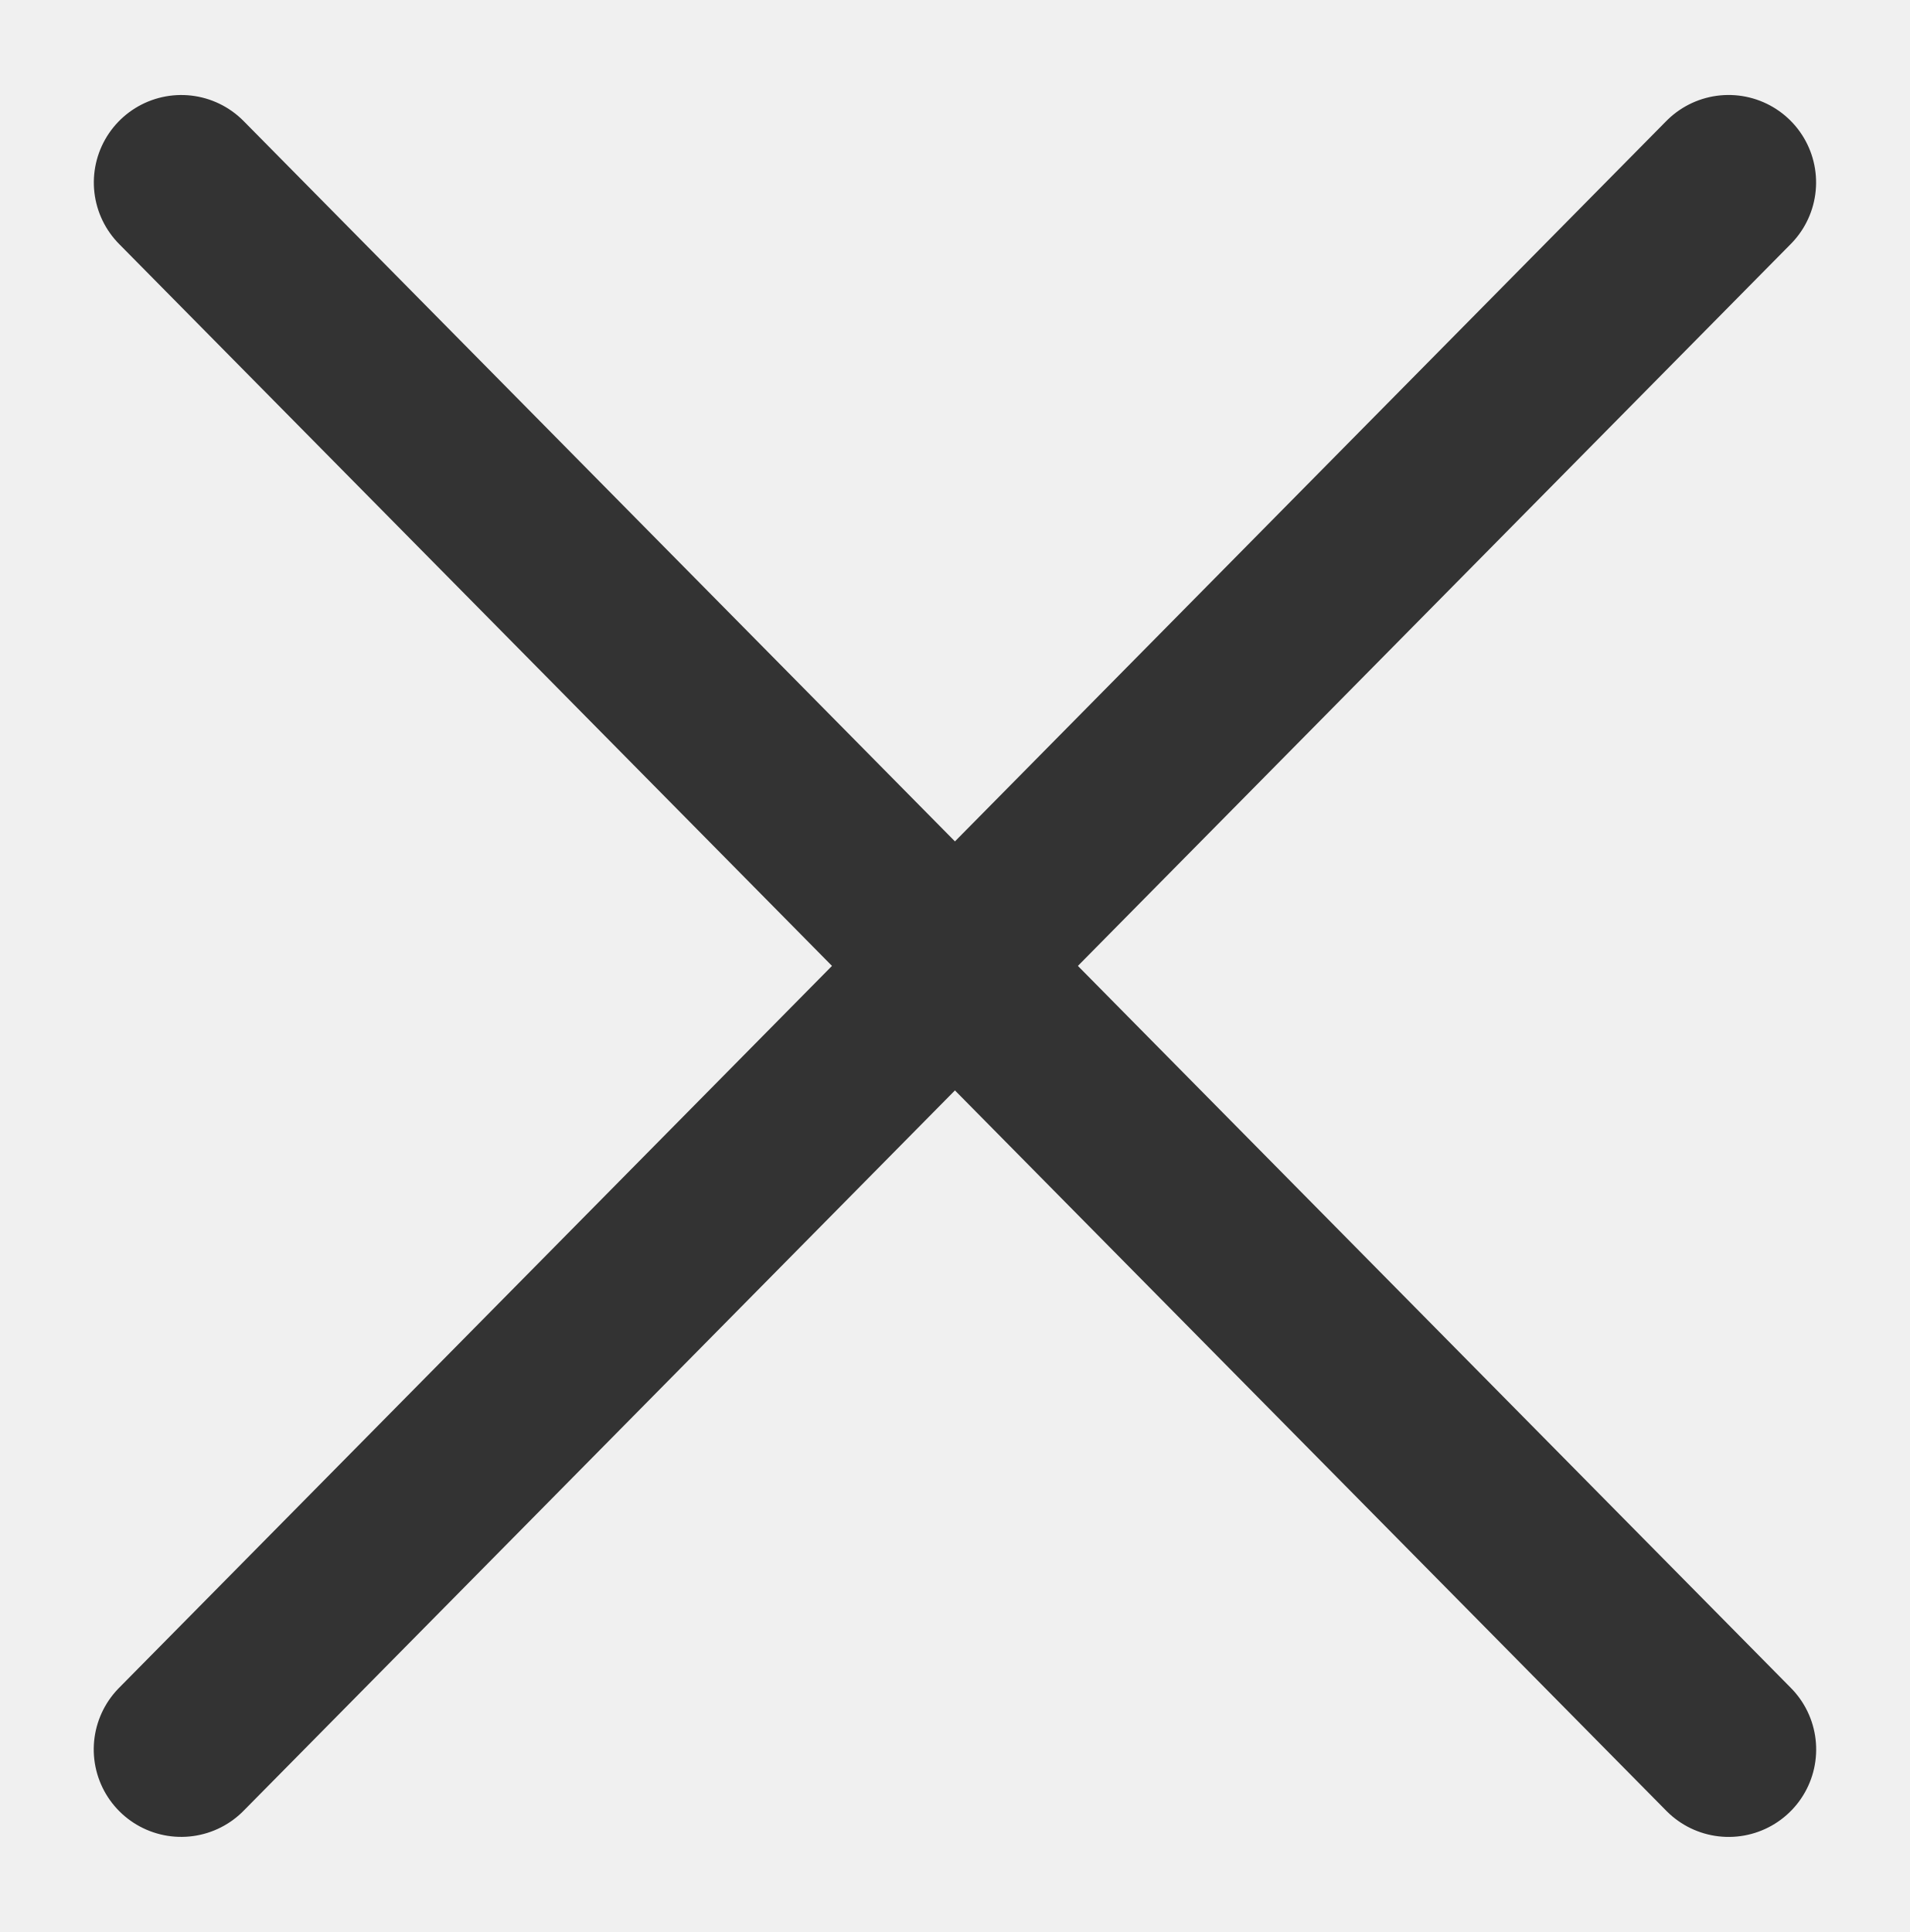
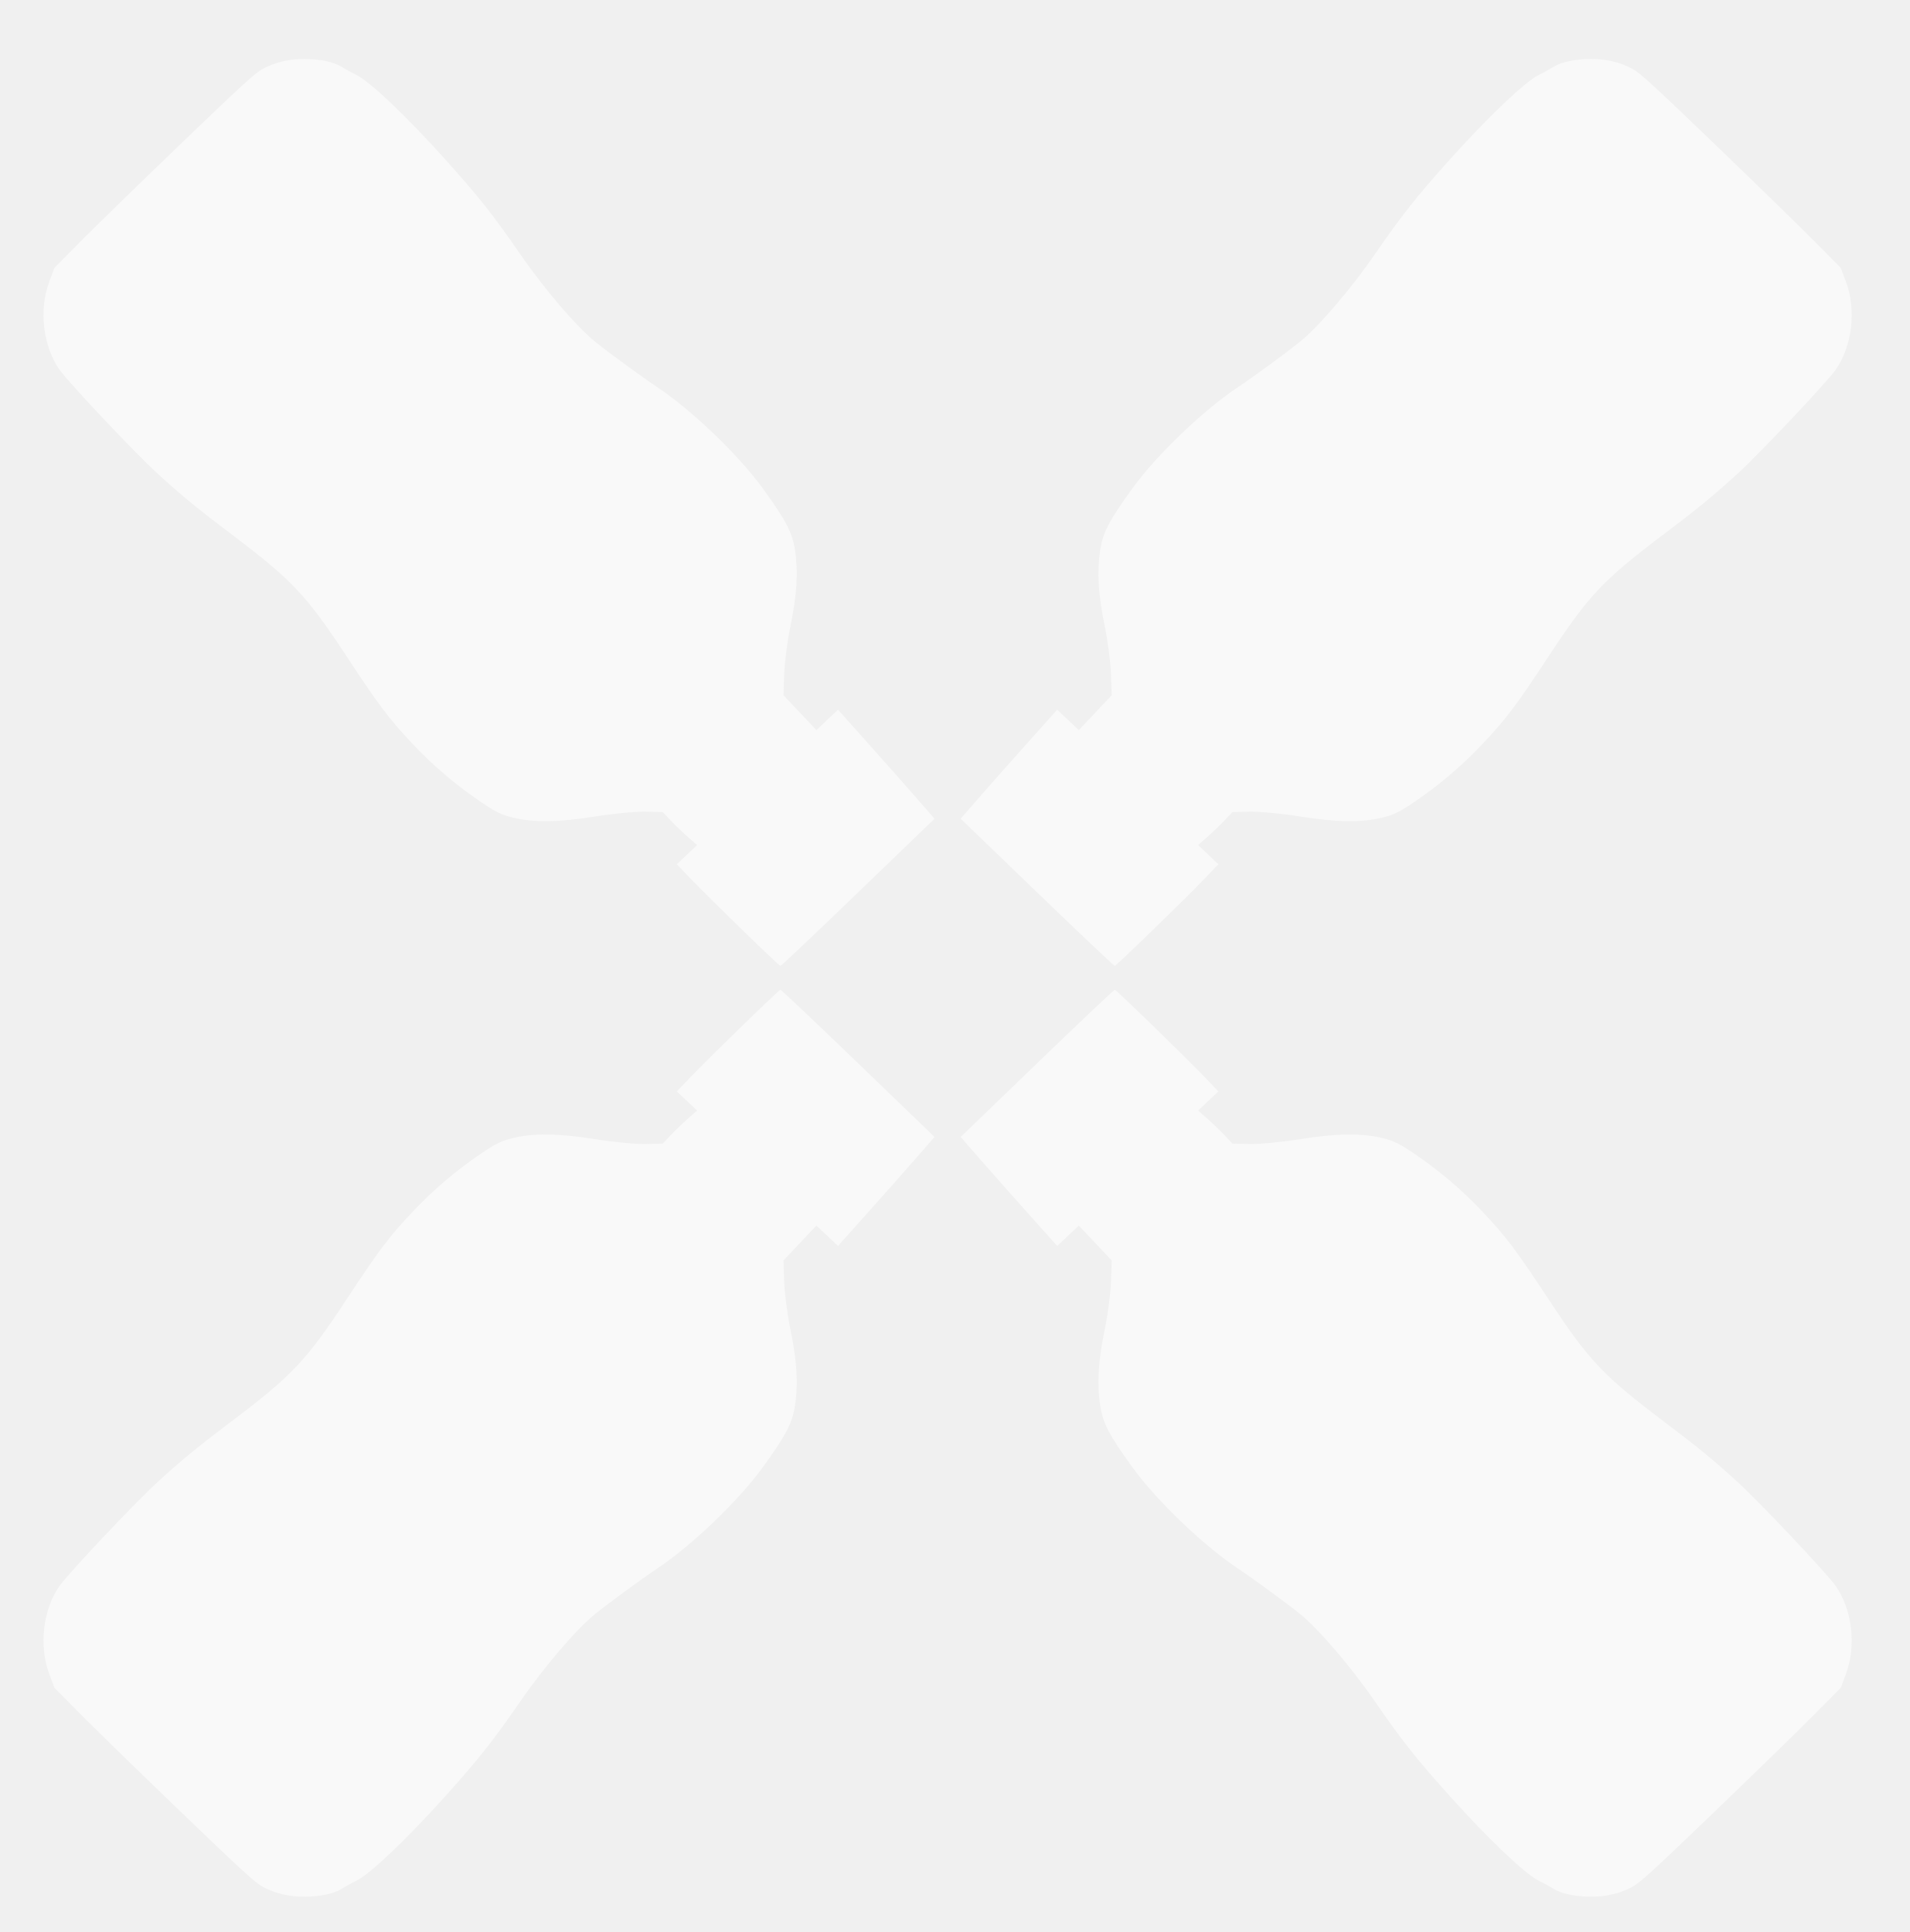
<svg xmlns="http://www.w3.org/2000/svg" id="svg77099" width="65.479mm" height="66.255mm" version="1.1" viewBox="0 0 65.479 66.255">
+   <defs id="defs1" />
  <g id="layer1" transform="translate(-89.853 115.69)">
    <path id="path79185" d="m16.417-146.59v128.35h144.61v-0.144c34.884-0.363 62.977-28.914 62.989-64.017-3e-3 -35.109-28.098-63.671-62.989-64.034v-0.158z" fill="none" stop-color="#000000" />
-     <g id="g120457" transform="matrix(.78534 -.85442 .85442 .78534 -34.438 -112.3)" fill="#f2f2f2" stroke="#333" stroke-linecap="round" stroke-width="5.17">
-       <path id="path120443" d="m40.19 115.8 65.027 2.323" />
-       <path id="path1407" d="m71.127 149.46 3.155-64.992" />
+     <g id="g120457" transform="matrix(0.78534,-0.85442,0.85442,0.78534,-54.7676,-25.26546)" fill="#f2f2f2" stroke="#333333" stroke-linecap="round" stroke-width="5.17">
+       <path id="path120443" d="m 40.19,115.8 65.027,2.323" />
+       <path id="path1407" d="M 71.127,149.46 74.281,84.468" />
+     </g>
+     <g id="g12" transform="matrix(0.4867474,0.06153702,0.06153702,-0.4867474,80.72429,-38.19523)" style="fill:#f9f9f9">
+       <g id="g11" transform="translate(-401.25,187.8)" fill="#999" stroke="#ffffff" style="fill:#f9f9f9">
+         <g id="g10" transform="matrix(0.066922,-4.5962e-4,4.5962e-4,0.066922,575.08,-79.527)" fill="#999" stroke="#ffffff" style="fill:#f9f9f9">
+           <path id="path9" d="m -923.52,894.64 c -13.999,5.277 -28.918,6.756 -44.958,4.457 -16.087,-2.306 -29.615,-7.082 -36.673,-12.946 -2.762,-2.295 -9.53,-7.273 -15.039,-11.063 -13.334,-9.172 -46.503,-50.473 -80.126,-99.772 -29.604,-43.406 -41.355,-63.182 -64.546,-108.63 -20.205,-39.594 -48.347,-82.856 -65.678,-100.97 -12.946,-13.529 -43.553,-42.87 -56.812,-54.462 -33.137,-28.971 -75.449,-81.932 -95.997,-120.16 -19.812,-36.854 -24.338,-49.402 -24.695,-68.466 -0.427,-22.844 4.234,-46.595 15.362,-78.272 5.088,-14.483 10.902,-36.164 12.919,-48.18 l 3.667,-21.847 -29.241,-40.652 -25.192,18.121 -26.01,-38.263 c -14.306,-21.045 -33.396,-49.431 -42.421,-63.079 l -16.412,-24.816 89.174,-65.662 c 49.044,-36.114 89.834,-65.558 90.629,-65.436 1.624,0.265 63.496,78.836 81.695,103.74 l 11.532,15.785 -23.672,17.027 8.505,9.741 c 4.678,5.357 11.666,14.126 15.53,19.485 l 7.026,9.743 18.116,2.829 c 9.963,1.556 33.811,2.408 52.993,1.895 37.935,-1.016 63.981,2.131 84.954,10.26 10.686,4.142 16.738,8.13 29.472,19.421 24.141,21.405 45.234,44.724 63.788,70.519 21.042,29.254 29.807,44.797 56.465,100.13 33.24,69 45.667,86.229 103.2,143.08 31.073,30.71 43.918,44.477 66.758,71.55 20.025,23.737 79.867,106.89 87.566,121.68 13.725,26.361 13.168,64.529 -1.339,91.849 l -7.507,14.136 -31.19,24.095 c -17.156,13.251 -69.594,52.28 -116.53,86.724 -71.664,52.592 -86.936,63.233 -95.311,66.392 z" fill="#f9f9f9" stroke="none" stroke-width="206.64" style="fill:#f9f9f9;paint-order:markers stroke fill" />
+         </g>
+       </g>
+     </g>
+     <g id="g15" transform="matrix(-0.4867474,-0.06153702,-0.06153702,0.4867474,163.9604,-126.1183)" style="fill:#f9f9f9">
+       <g id="g14" transform="translate(-401.25,187.8)" fill="#999" stroke="#ffffff" style="fill:#f9f9f9">
+         <g id="g13" transform="matrix(0.066922,-4.5962e-4,4.5962e-4,0.066922,575.08,-79.527)" fill="#999" stroke="#ffffff" style="fill:#f9f9f9">
+           <path id="path12" d="m -923.52,894.64 c -13.999,5.277 -28.918,6.756 -44.958,4.457 -16.087,-2.306 -29.615,-7.082 -36.673,-12.946 -2.762,-2.295 -9.53,-7.273 -15.039,-11.063 -13.334,-9.172 -46.503,-50.473 -80.126,-99.772 -29.604,-43.406 -41.355,-63.182 -64.546,-108.63 -20.205,-39.594 -48.347,-82.856 -65.678,-100.97 -12.946,-13.529 -43.553,-42.87 -56.812,-54.462 -33.137,-28.971 -75.449,-81.932 -95.997,-120.16 -19.812,-36.854 -24.338,-49.402 -24.695,-68.466 -0.427,-22.844 4.234,-46.595 15.362,-78.272 5.088,-14.483 10.902,-36.164 12.919,-48.18 l 3.667,-21.847 -29.241,-40.652 -25.192,18.121 -26.01,-38.263 c -14.306,-21.045 -33.396,-49.431 -42.421,-63.079 l -16.412,-24.816 89.174,-65.662 c 49.044,-36.114 89.834,-65.558 90.629,-65.436 1.624,0.265 63.496,78.836 81.695,103.74 l 11.532,15.785 -23.672,17.027 8.505,9.741 c 4.678,5.357 11.666,14.126 15.53,19.485 l 7.026,9.743 18.116,2.829 c 9.963,1.556 33.811,2.408 52.993,1.895 37.935,-1.016 63.981,2.131 84.954,10.26 10.686,4.142 16.738,8.13 29.472,19.421 24.141,21.405 45.234,44.724 63.788,70.519 21.042,29.254 29.807,44.797 56.465,100.13 33.24,69 45.667,86.229 103.2,143.08 31.073,30.71 43.918,44.477 66.758,71.55 20.025,23.737 79.867,106.89 87.566,121.68 13.725,26.361 13.168,64.529 -1.339,91.849 l -7.507,14.136 -31.19,24.095 c -17.156,13.251 -69.594,52.28 -116.53,86.724 -71.664,52.592 -86.936,63.233 -95.311,66.392 z" fill="#f9f9f9" stroke="none" stroke-width="206.64" style="fill:#f9f9f9;paint-order:markers stroke fill" />
+         </g>
+       </g>
+     </g>
+     <g id="g18" transform="matrix(-0.4867474,0.06153702,-0.06153702,-0.4867474,163.9604,-38.19523)" style="fill:#f9f9f9">
+       <g id="g17" transform="translate(-401.25,187.8)" fill="#999" stroke="#ffffff" style="fill:#f9f9f9">
+         <g id="g16" transform="matrix(0.066922,-4.5962e-4,4.5962e-4,0.066922,575.08,-79.527)" fill="#999" stroke="#ffffff" style="fill:#f9f9f9">
+           <path id="path15" d="m -923.52,894.64 c -13.999,5.277 -28.918,6.756 -44.958,4.457 -16.087,-2.306 -29.615,-7.082 -36.673,-12.946 -2.762,-2.295 -9.53,-7.273 -15.039,-11.063 -13.334,-9.172 -46.503,-50.473 -80.126,-99.772 -29.604,-43.406 -41.355,-63.182 -64.546,-108.63 -20.205,-39.594 -48.347,-82.856 -65.678,-100.97 -12.946,-13.529 -43.553,-42.87 -56.812,-54.462 -33.137,-28.971 -75.449,-81.932 -95.997,-120.16 -19.812,-36.854 -24.338,-49.402 -24.695,-68.466 -0.427,-22.844 4.234,-46.595 15.362,-78.272 5.088,-14.483 10.902,-36.164 12.919,-48.18 l 3.667,-21.847 -29.241,-40.652 -25.192,18.121 -26.01,-38.263 c -14.306,-21.045 -33.396,-49.431 -42.421,-63.079 l -16.412,-24.816 89.174,-65.662 c 49.044,-36.114 89.834,-65.558 90.629,-65.436 1.624,0.265 63.496,78.836 81.695,103.74 l 11.532,15.785 -23.672,17.027 8.505,9.741 c 4.678,5.357 11.666,14.126 15.53,19.485 l 7.026,9.743 18.116,2.829 c 9.963,1.556 33.811,2.408 52.993,1.895 37.935,-1.016 63.981,2.131 84.954,10.26 10.686,4.142 16.738,8.13 29.472,19.421 24.141,21.405 45.234,44.724 63.788,70.519 21.042,29.254 29.807,44.797 56.465,100.13 33.24,69 45.667,86.229 103.2,143.08 31.073,30.71 43.918,44.477 66.758,71.55 20.025,23.737 79.867,106.89 87.566,121.68 13.725,26.361 13.168,64.529 -1.339,91.849 l -7.507,14.136 -31.19,24.095 c -17.156,13.251 -69.594,52.28 -116.53,86.724 -71.664,52.592 -86.936,63.233 -95.311,66.392 z" fill="#f9f9f9" stroke="none" stroke-width="206.64" style="fill:#f9f9f9;paint-order:markers stroke fill" />
+         </g>
+       </g>
+     </g>
+     <g id="g21" transform="matrix(0.4867474,-0.06153702,0.06153702,0.4867474,80.72429,-126.1183)" style="fill:#f9f9f9">
+       <g id="g20" transform="translate(-401.25,187.8)" fill="#999" stroke="#ffffff" style="fill:#f9f9f9">
+         <g id="g19" transform="matrix(0.066922,-4.5962e-4,4.5962e-4,0.066922,575.08,-79.527)" fill="#999" stroke="#ffffff" style="fill:#f9f9f9">
+           <path id="path18" d="m -923.52,894.64 c -13.999,5.277 -28.918,6.756 -44.958,4.457 -16.087,-2.306 -29.615,-7.082 -36.673,-12.946 -2.762,-2.295 -9.53,-7.273 -15.039,-11.063 -13.334,-9.172 -46.503,-50.473 -80.126,-99.772 -29.604,-43.406 -41.355,-63.182 -64.546,-108.63 -20.205,-39.594 -48.347,-82.856 -65.678,-100.97 -12.946,-13.529 -43.553,-42.87 -56.812,-54.462 -33.137,-28.971 -75.449,-81.932 -95.997,-120.16 -19.812,-36.854 -24.338,-49.402 -24.695,-68.466 -0.427,-22.844 4.234,-46.595 15.362,-78.272 5.088,-14.483 10.902,-36.164 12.919,-48.18 l 3.667,-21.847 -29.241,-40.652 -25.192,18.121 -26.01,-38.263 c -14.306,-21.045 -33.396,-49.431 -42.421,-63.079 l -16.412,-24.816 89.174,-65.662 c 49.044,-36.114 89.834,-65.558 90.629,-65.436 1.624,0.265 63.496,78.836 81.695,103.74 l 11.532,15.785 -23.672,17.027 8.505,9.741 c 4.678,5.357 11.666,14.126 15.53,19.485 l 7.026,9.743 18.116,2.829 c 9.963,1.556 33.811,2.408 52.993,1.895 37.935,-1.016 63.981,2.131 84.954,10.26 10.686,4.142 16.738,8.13 29.472,19.421 24.141,21.405 45.234,44.724 63.788,70.519 21.042,29.254 29.807,44.797 56.465,100.13 33.24,69 45.667,86.229 103.2,143.08 31.073,30.71 43.918,44.477 66.758,71.55 20.025,23.737 79.867,106.89 87.566,121.68 13.725,26.361 13.168,64.529 -1.339,91.849 l -7.507,14.136 -31.19,24.095 c -17.156,13.251 -69.594,52.28 -116.53,86.724 -71.664,52.592 -86.936,63.233 -95.311,66.392 z" fill="#f9f9f9" stroke="none" stroke-width="206.64" style="fill:#f9f9f9;paint-order:markers stroke fill" />
+         </g>
+       </g>
    </g>
  </g>
</svg>
